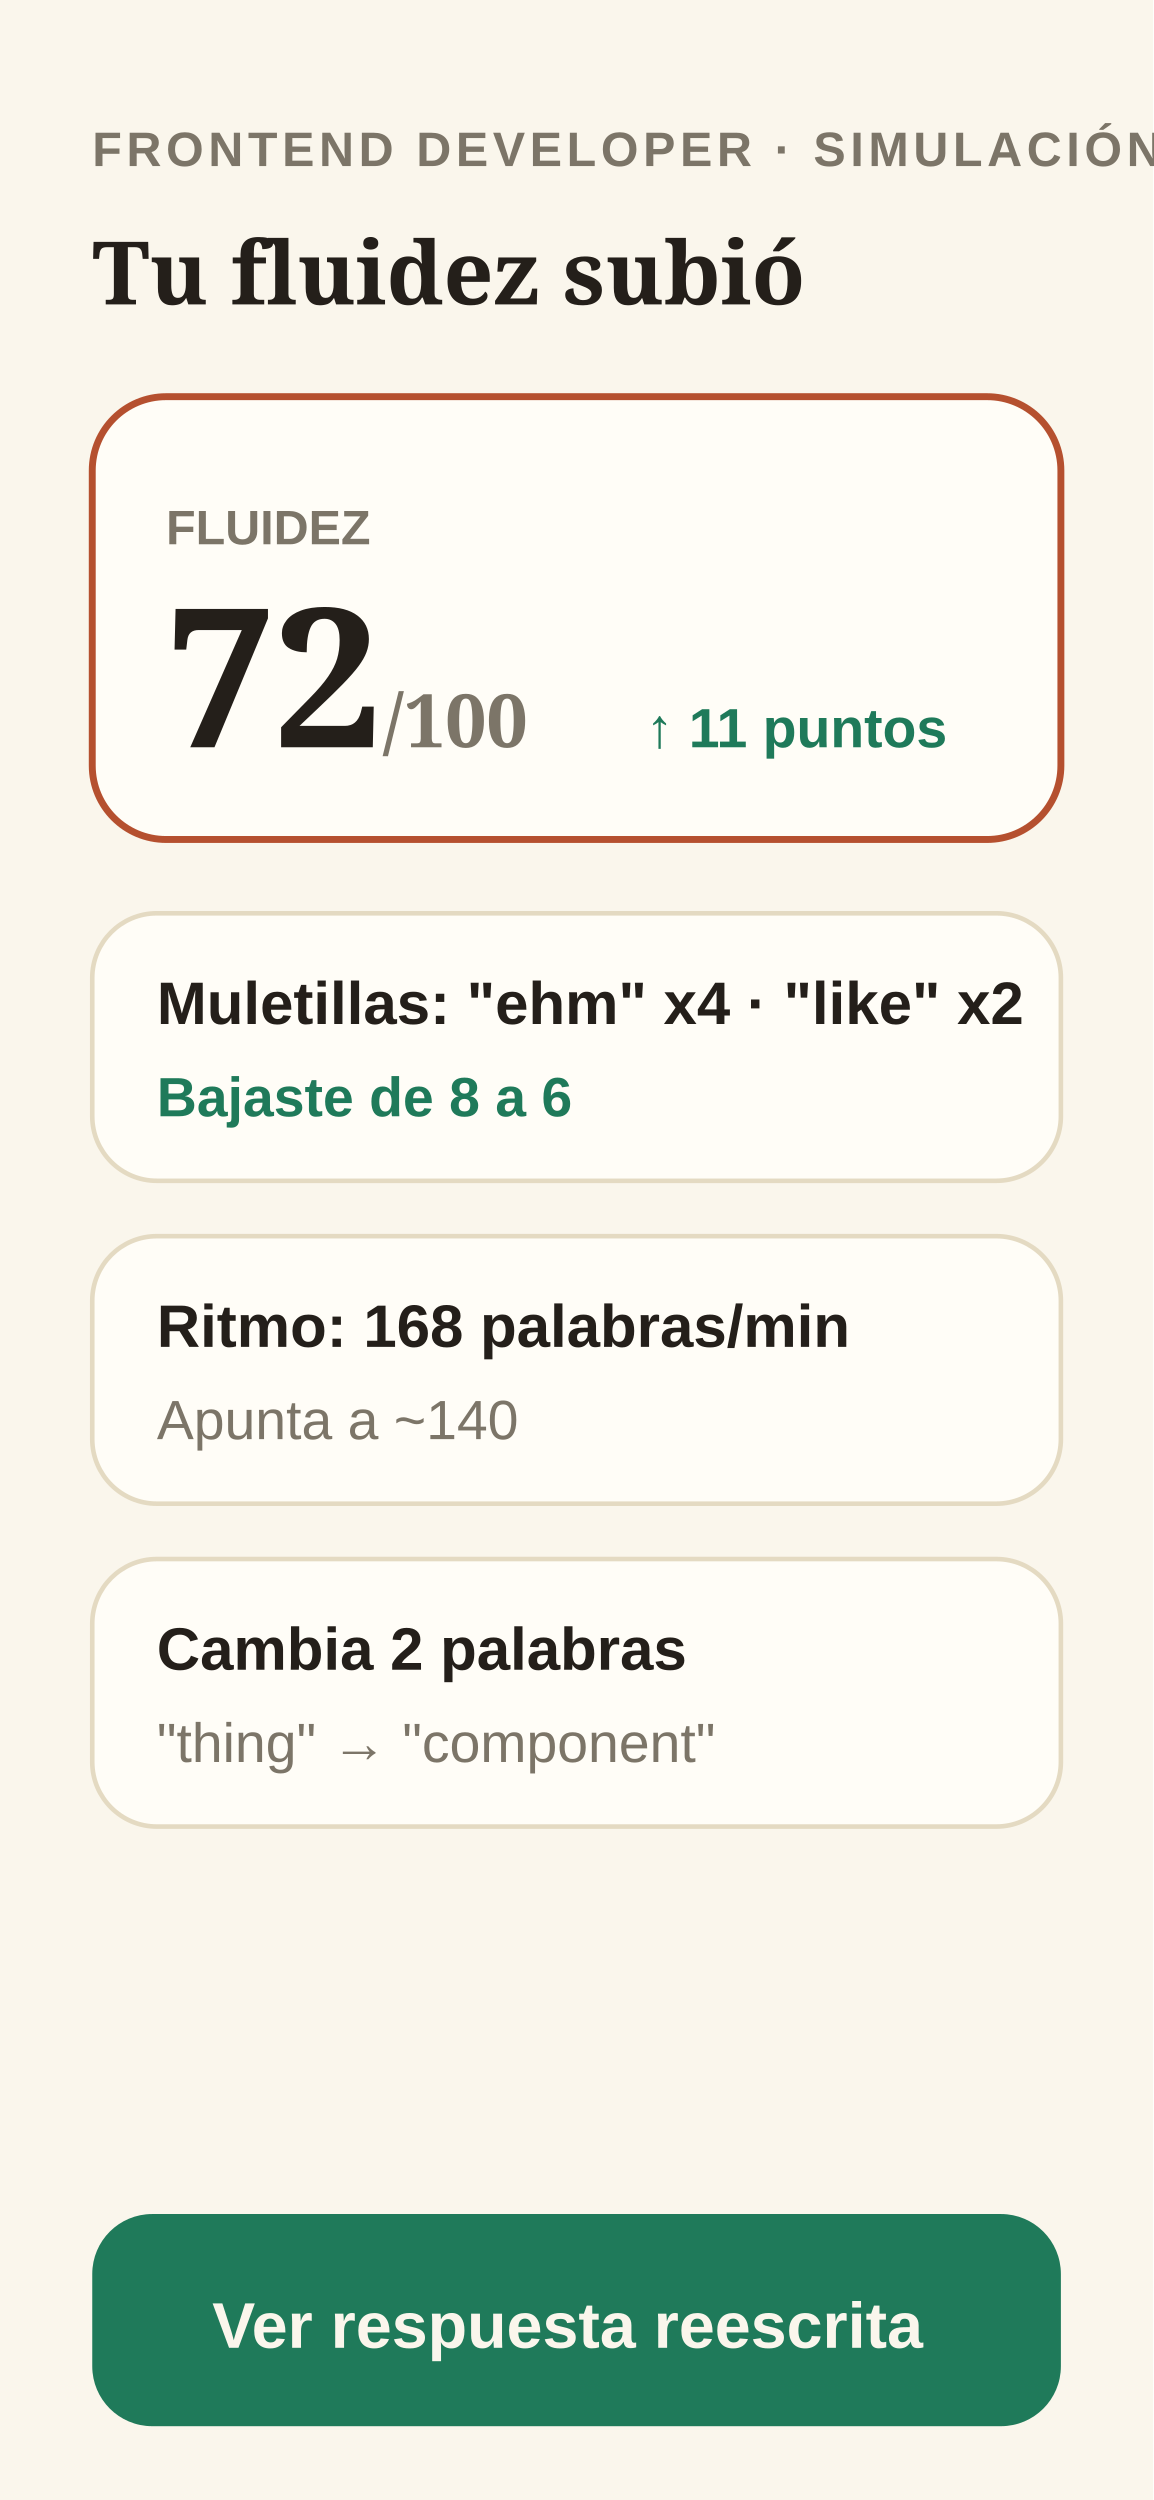
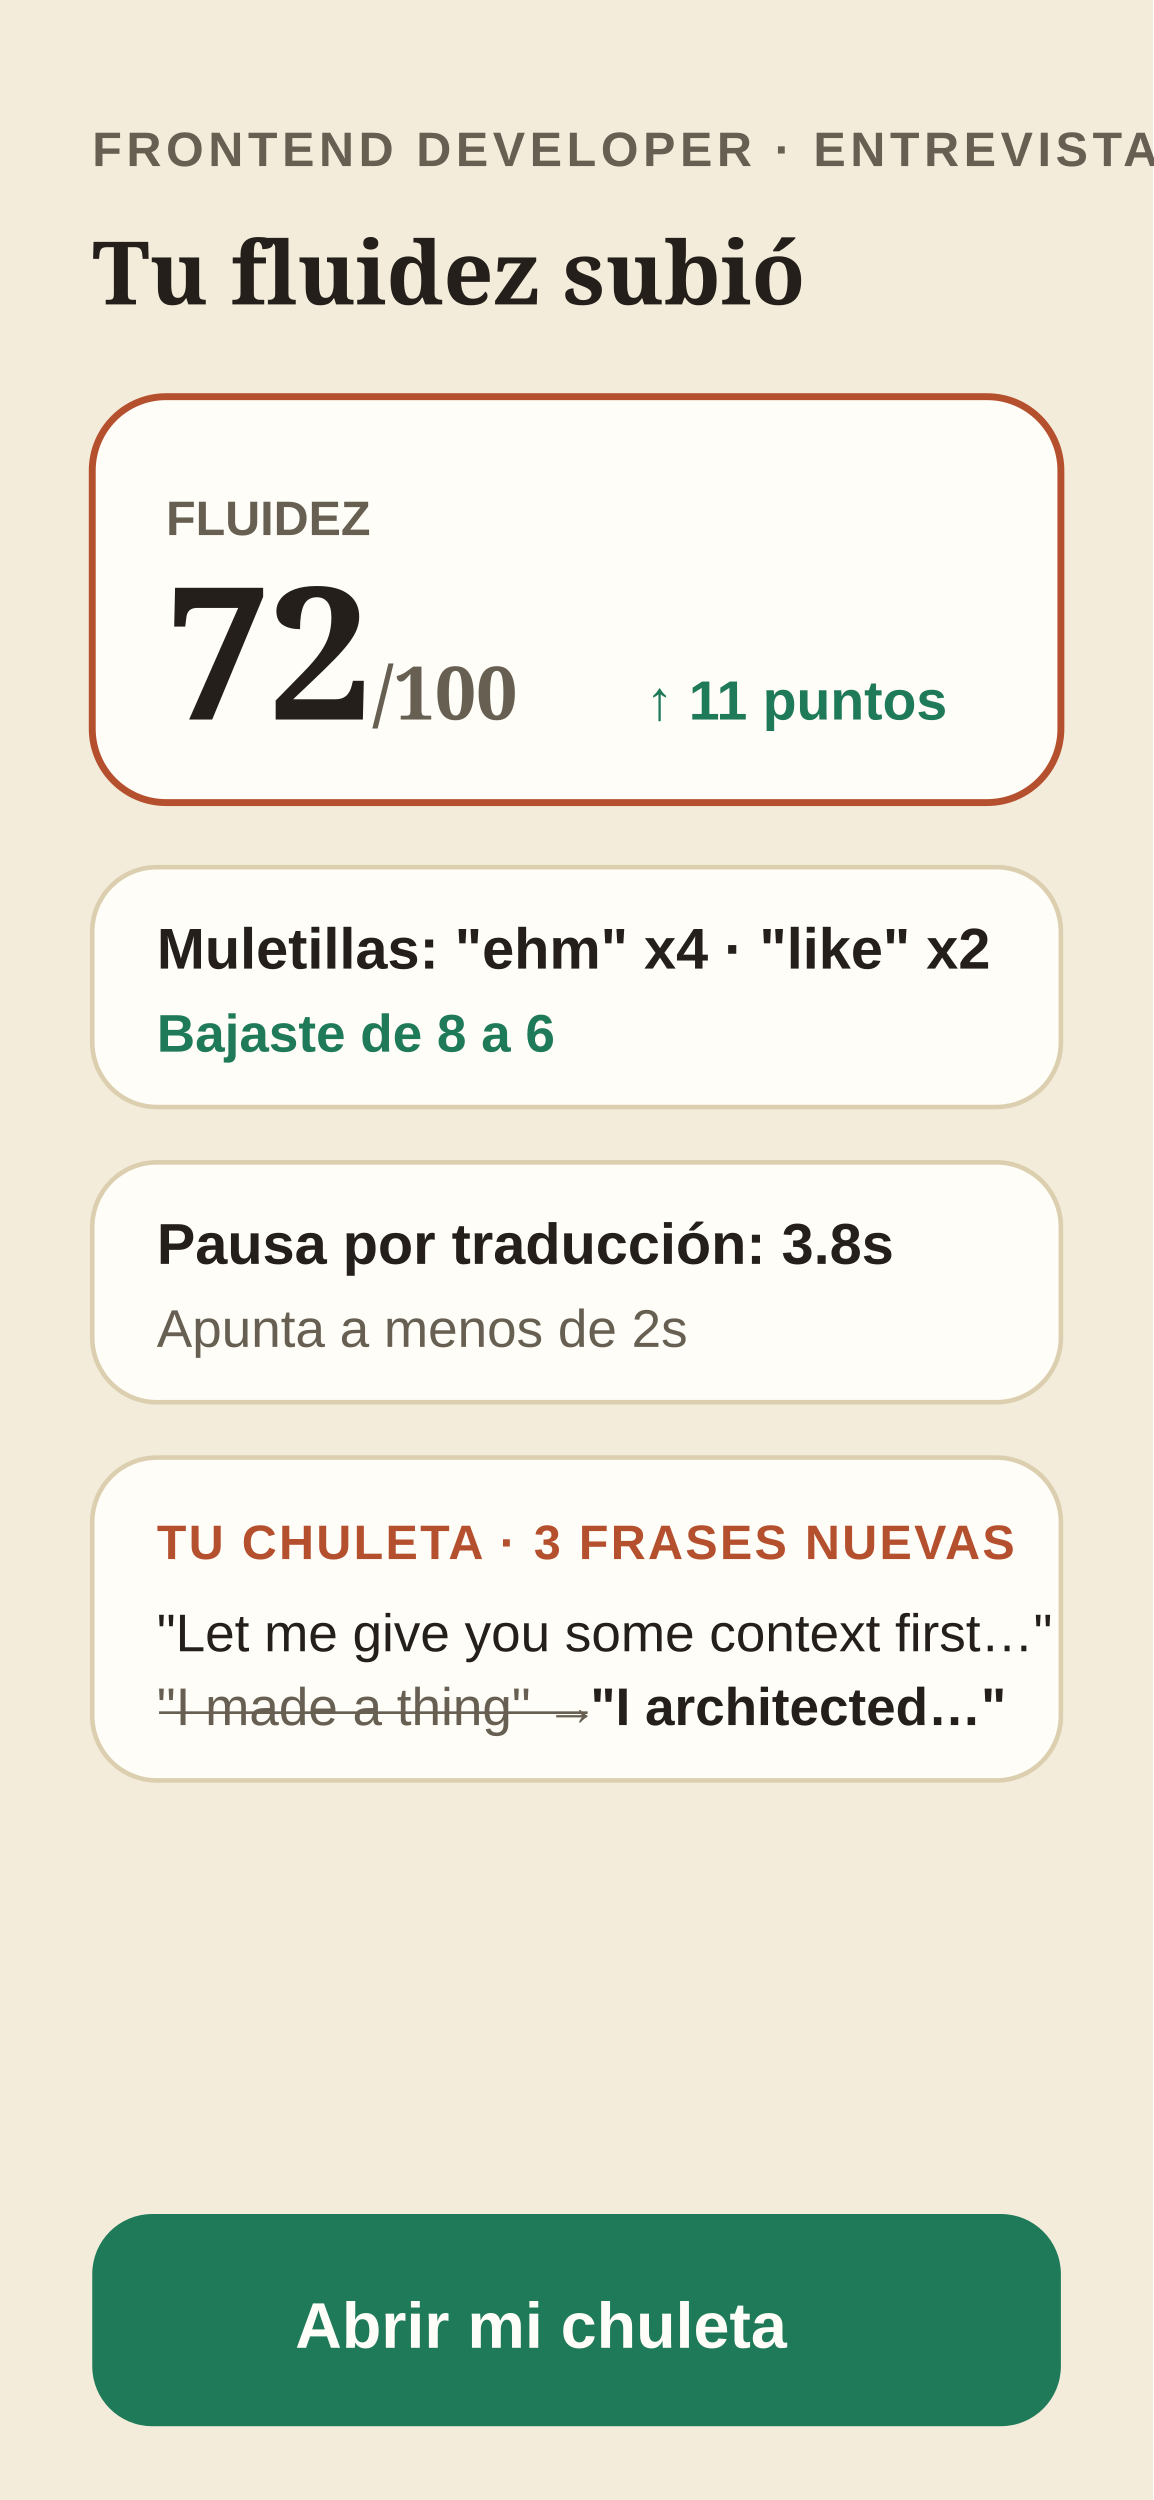
- <svg xmlns="http://www.w3.org/2000/svg" width="250" height="542" viewBox="0 0 250 542" role="img" aria-label="Tu puntaje y tu respuesta reescrita">
-   <rect width="250" height="542" fill="#FAF6EC" />
-   <text x="20" y="36" font-family="Arial, sans-serif" font-size="10.5" font-weight="700" letter-spacing="1" fill="#7C7568">FRONTEND DEVELOPER · SIMULACIÓN 9</text>
+ <svg xmlns="http://www.w3.org/2000/svg" width="250" height="542" viewBox="0 0 250 542" role="img" aria-label="Tu puntaje y tu chuleta de frases para el día real">
+   <rect width="250" height="542" fill="#F3ECDA" />
+   <text x="20" y="36" font-family="Arial, sans-serif" font-size="10.5" font-weight="700" letter-spacing="1" fill="#665F52">FRONTEND DEVELOPER · ENTREVISTA 9</text>
  <text x="20" y="66" font-family="Georgia, serif" font-size="19" font-weight="700" fill="#241F1A">Tu fluidez subió</text>
-   <rect x="20" y="86" width="210" height="96" rx="16" fill="#FFFDF7" stroke="#B5502F" stroke-width="1.5" />
-   <text x="36" y="118" font-family="Arial, sans-serif" font-size="10.5" font-weight="700" fill="#7C7568">FLUIDEZ</text>
-   <text x="36" y="162" font-family="Georgia, serif" font-size="42" font-weight="700" fill="#241F1A">72<tspan font-size="16" fill="#7C7568">/100</tspan>
+   <rect x="20" y="86" width="210" height="88" rx="16" fill="#FFFDF7" stroke="#B5502F" stroke-width="1.5" />
+   <text x="36" y="116" font-family="Arial, sans-serif" font-size="10.5" font-weight="700" fill="#665F52">FLUIDEZ</text>
+   <text x="36" y="156" font-family="Georgia, serif" font-size="40" font-weight="700" fill="#241F1A">72<tspan font-size="16" fill="#665F52">/100</tspan>
  </text>
-   <text x="140" y="162" font-family="Arial, sans-serif" font-size="12" font-weight="700" fill="#1F7A5A">↑ 11 puntos</text>
-   <rect x="20" y="198" width="210" height="58" rx="14" fill="#FFFDF7" stroke="#E4DAC2" stroke-width="1" />
-   <text x="34" y="222" font-family="Arial, sans-serif" font-size="13" font-weight="700" fill="#241F1A">Muletillas: "ehm" x4 · "like" x2</text>
-   <text x="34" y="242" font-family="Arial, sans-serif" font-size="12" fill="#1F7A5A" font-weight="700">Bajaste de 8 a 6</text>
-   <rect x="20" y="268" width="210" height="58" rx="14" fill="#FFFDF7" stroke="#E4DAC2" stroke-width="1" />
-   <text x="34" y="292" font-family="Arial, sans-serif" font-size="13" font-weight="700" fill="#241F1A">Ritmo: 168 palabras/min</text>
-   <text x="34" y="312" font-family="Arial, sans-serif" font-size="12" fill="#7C7568">Apunta a ~140</text>
-   <rect x="20" y="338" width="210" height="58" rx="14" fill="#FFFDF7" stroke="#E4DAC2" stroke-width="1" />
-   <text x="34" y="362" font-family="Arial, sans-serif" font-size="13" font-weight="700" fill="#241F1A">Cambia 2 palabras</text>
-   <text x="34" y="382" font-family="Arial, sans-serif" font-size="12" fill="#7C7568">"thing" → "component"</text>
+   <text x="140" y="156" font-family="Arial, sans-serif" font-size="12" font-weight="700" fill="#1F7A5A">↑ 11 puntos</text>
+   <rect x="20" y="188" width="210" height="52" rx="14" fill="#FFFDF7" stroke="#DCCFB0" stroke-width="1" />
+   <text x="34" y="210" font-family="Arial, sans-serif" font-size="12.5" font-weight="700" fill="#241F1A">Muletillas: "ehm" x4 · "like" x2</text>
+   <text x="34" y="228" font-family="Arial, sans-serif" font-size="11.5" fill="#1F7A5A" font-weight="700">Bajaste de 8 a 6</text>
+   <rect x="20" y="252" width="210" height="52" rx="14" fill="#FFFDF7" stroke="#DCCFB0" stroke-width="1" />
+   <text x="34" y="274" font-family="Arial, sans-serif" font-size="12.5" font-weight="700" fill="#241F1A">Pausa por traducción: 3.8s</text>
+   <text x="34" y="292" font-family="Arial, sans-serif" font-size="11.5" fill="#665F52">Apunta a menos de 2s</text>
+   <rect x="20" y="316" width="210" height="70" rx="14" fill="#FFFDF7" stroke="#DCCFB0" stroke-width="1" />
+   <text x="34" y="338" font-family="Arial, sans-serif" font-size="10.5" font-weight="700" letter-spacing="0.5" fill="#B5502F">TU CHULETA · 3 FRASES NUEVAS</text>
+   <text x="34" y="358" font-family="Arial, sans-serif" font-size="11.5" fill="#241F1A">"Let me give you some context first…"</text>
+   <text x="34" y="374" font-family="Arial, sans-serif" font-size="11.5" fill="#665F52" text-decoration="line-through">"I made a thing" →</text>
+   <text x="128" y="374" font-family="Arial, sans-serif" font-size="11.5" font-weight="700" fill="#241F1A">"I architected…"</text>
  <rect x="20" y="480" width="210" height="46" rx="13" fill="#1F7A5A" />
-   <text x="46" y="509" font-family="Arial, sans-serif" font-size="14" font-weight="700" fill="#FAF6EC">Ver respuesta reescrita</text>
+   <text x="64" y="509" font-family="Arial, sans-serif" font-size="14" font-weight="700" fill="#FFFDF7">Abrir mi chuleta</text>
</svg>
